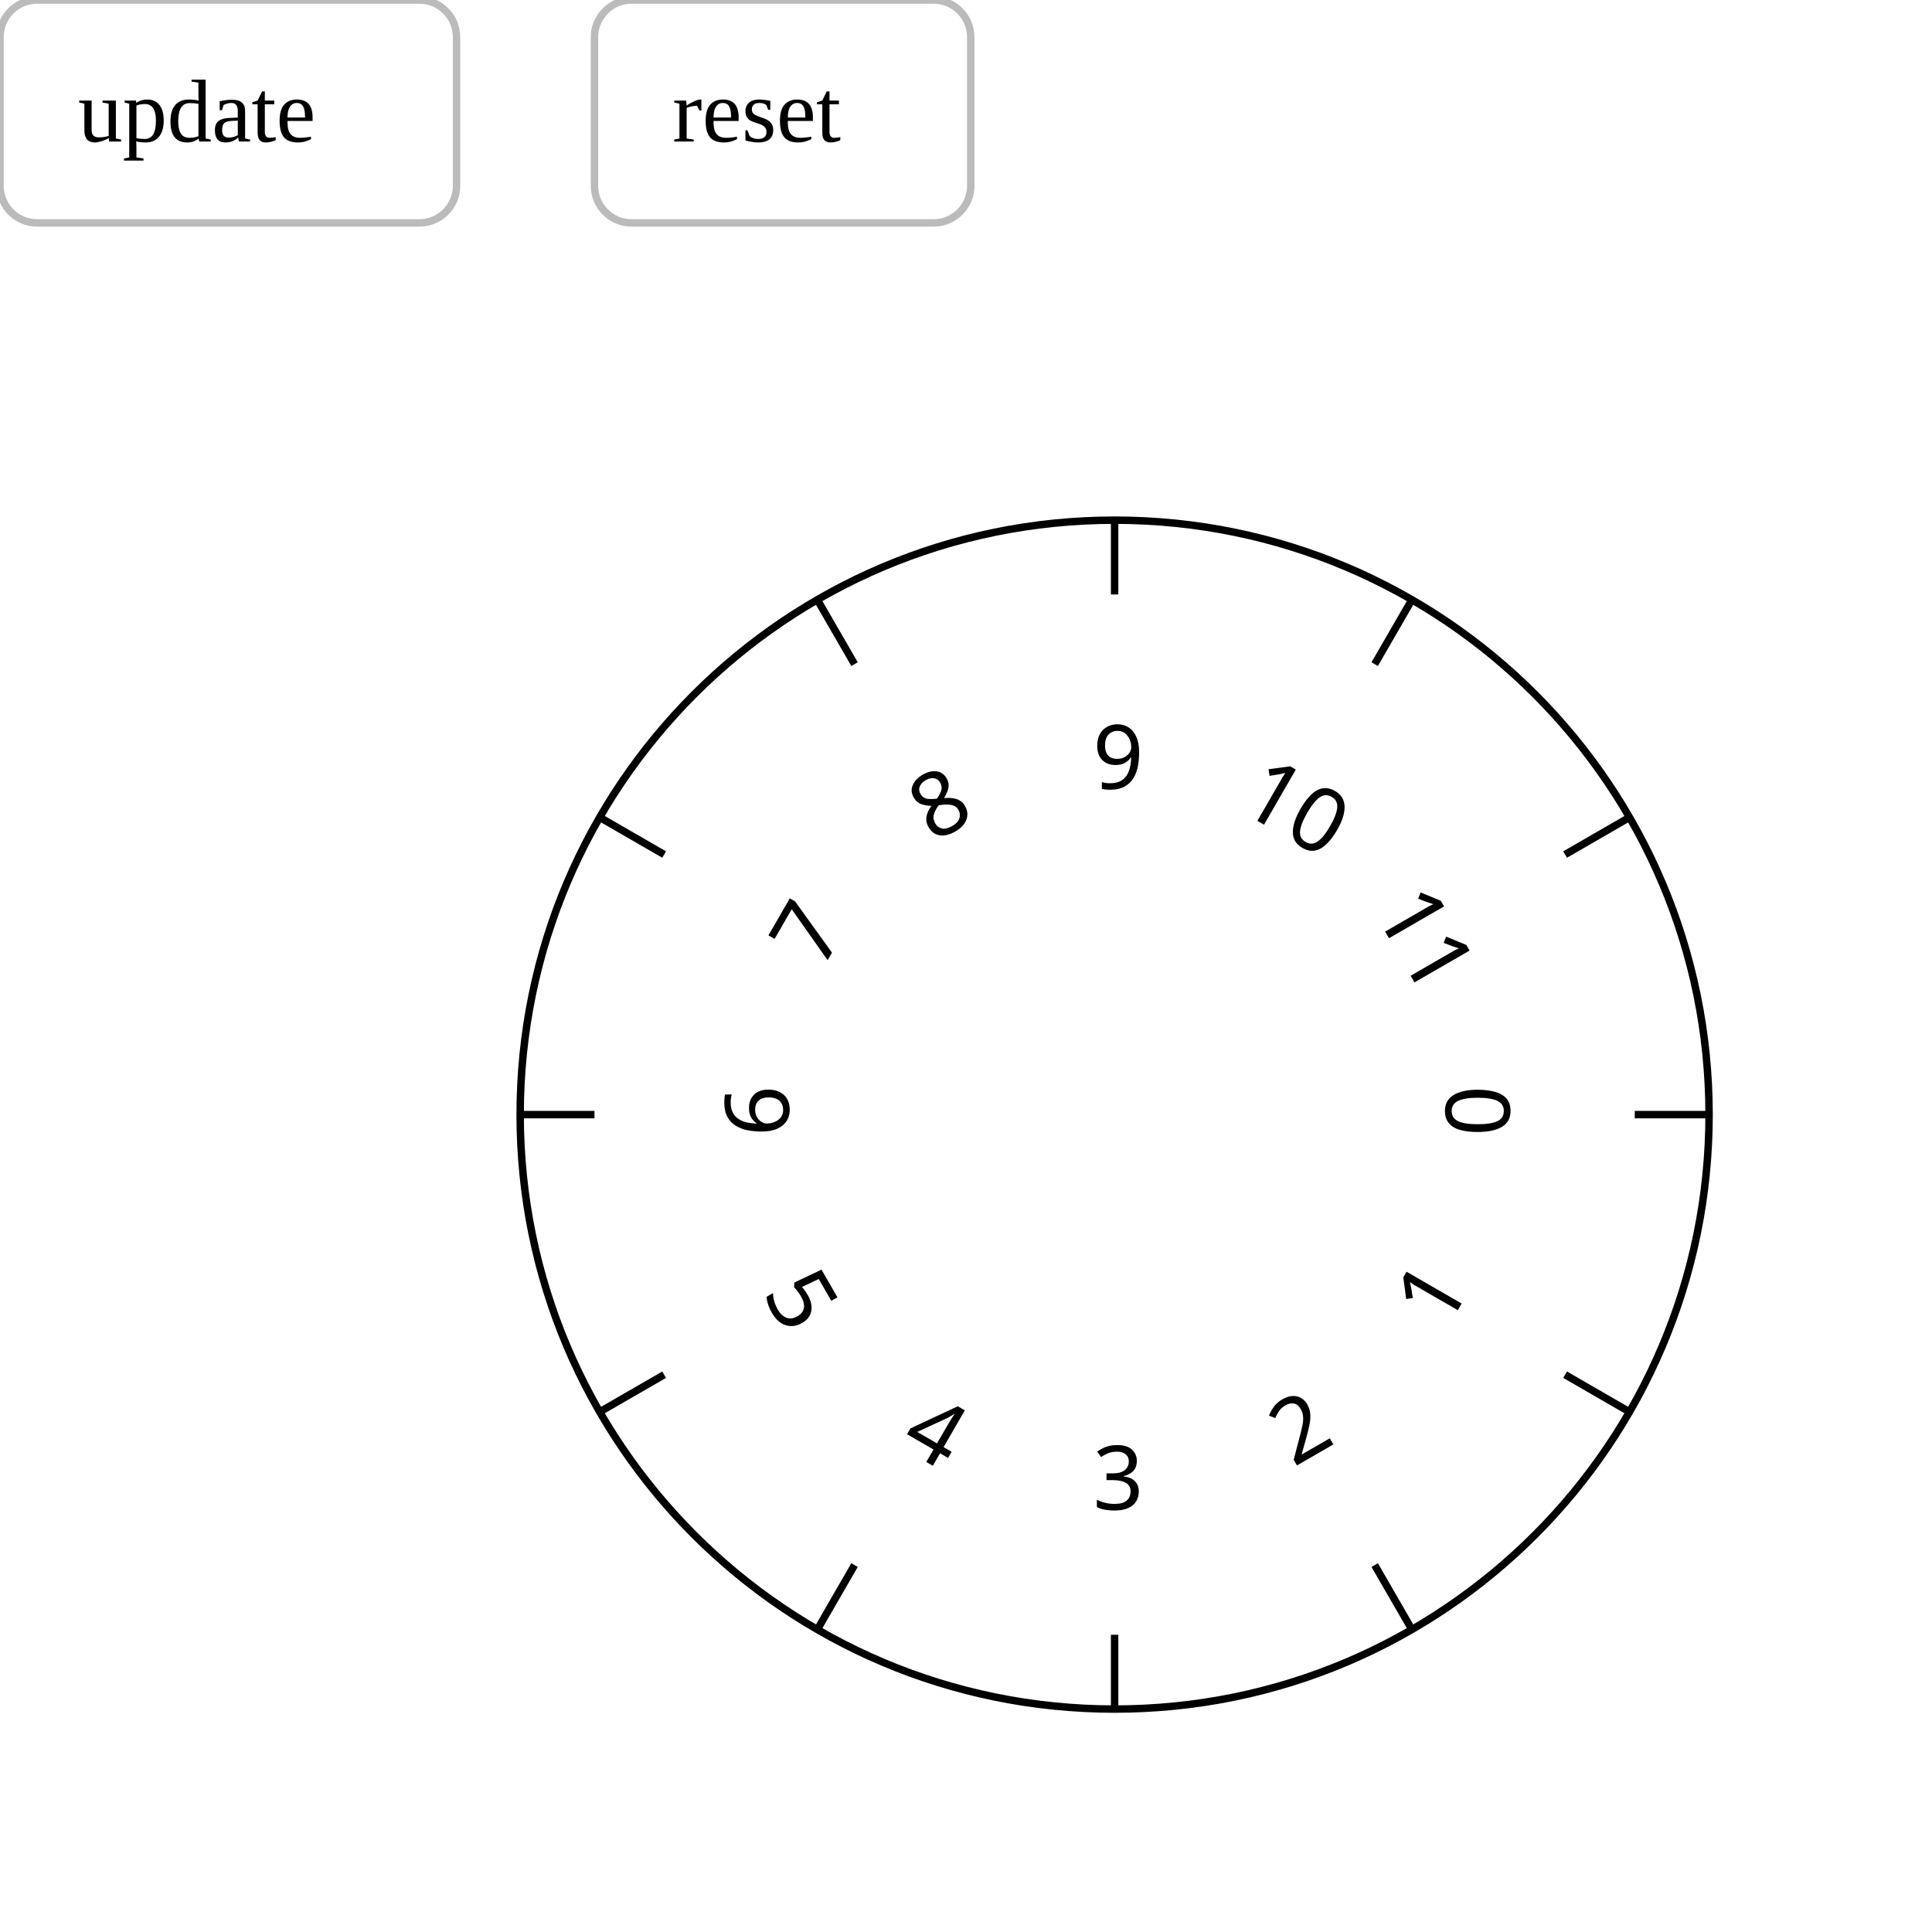
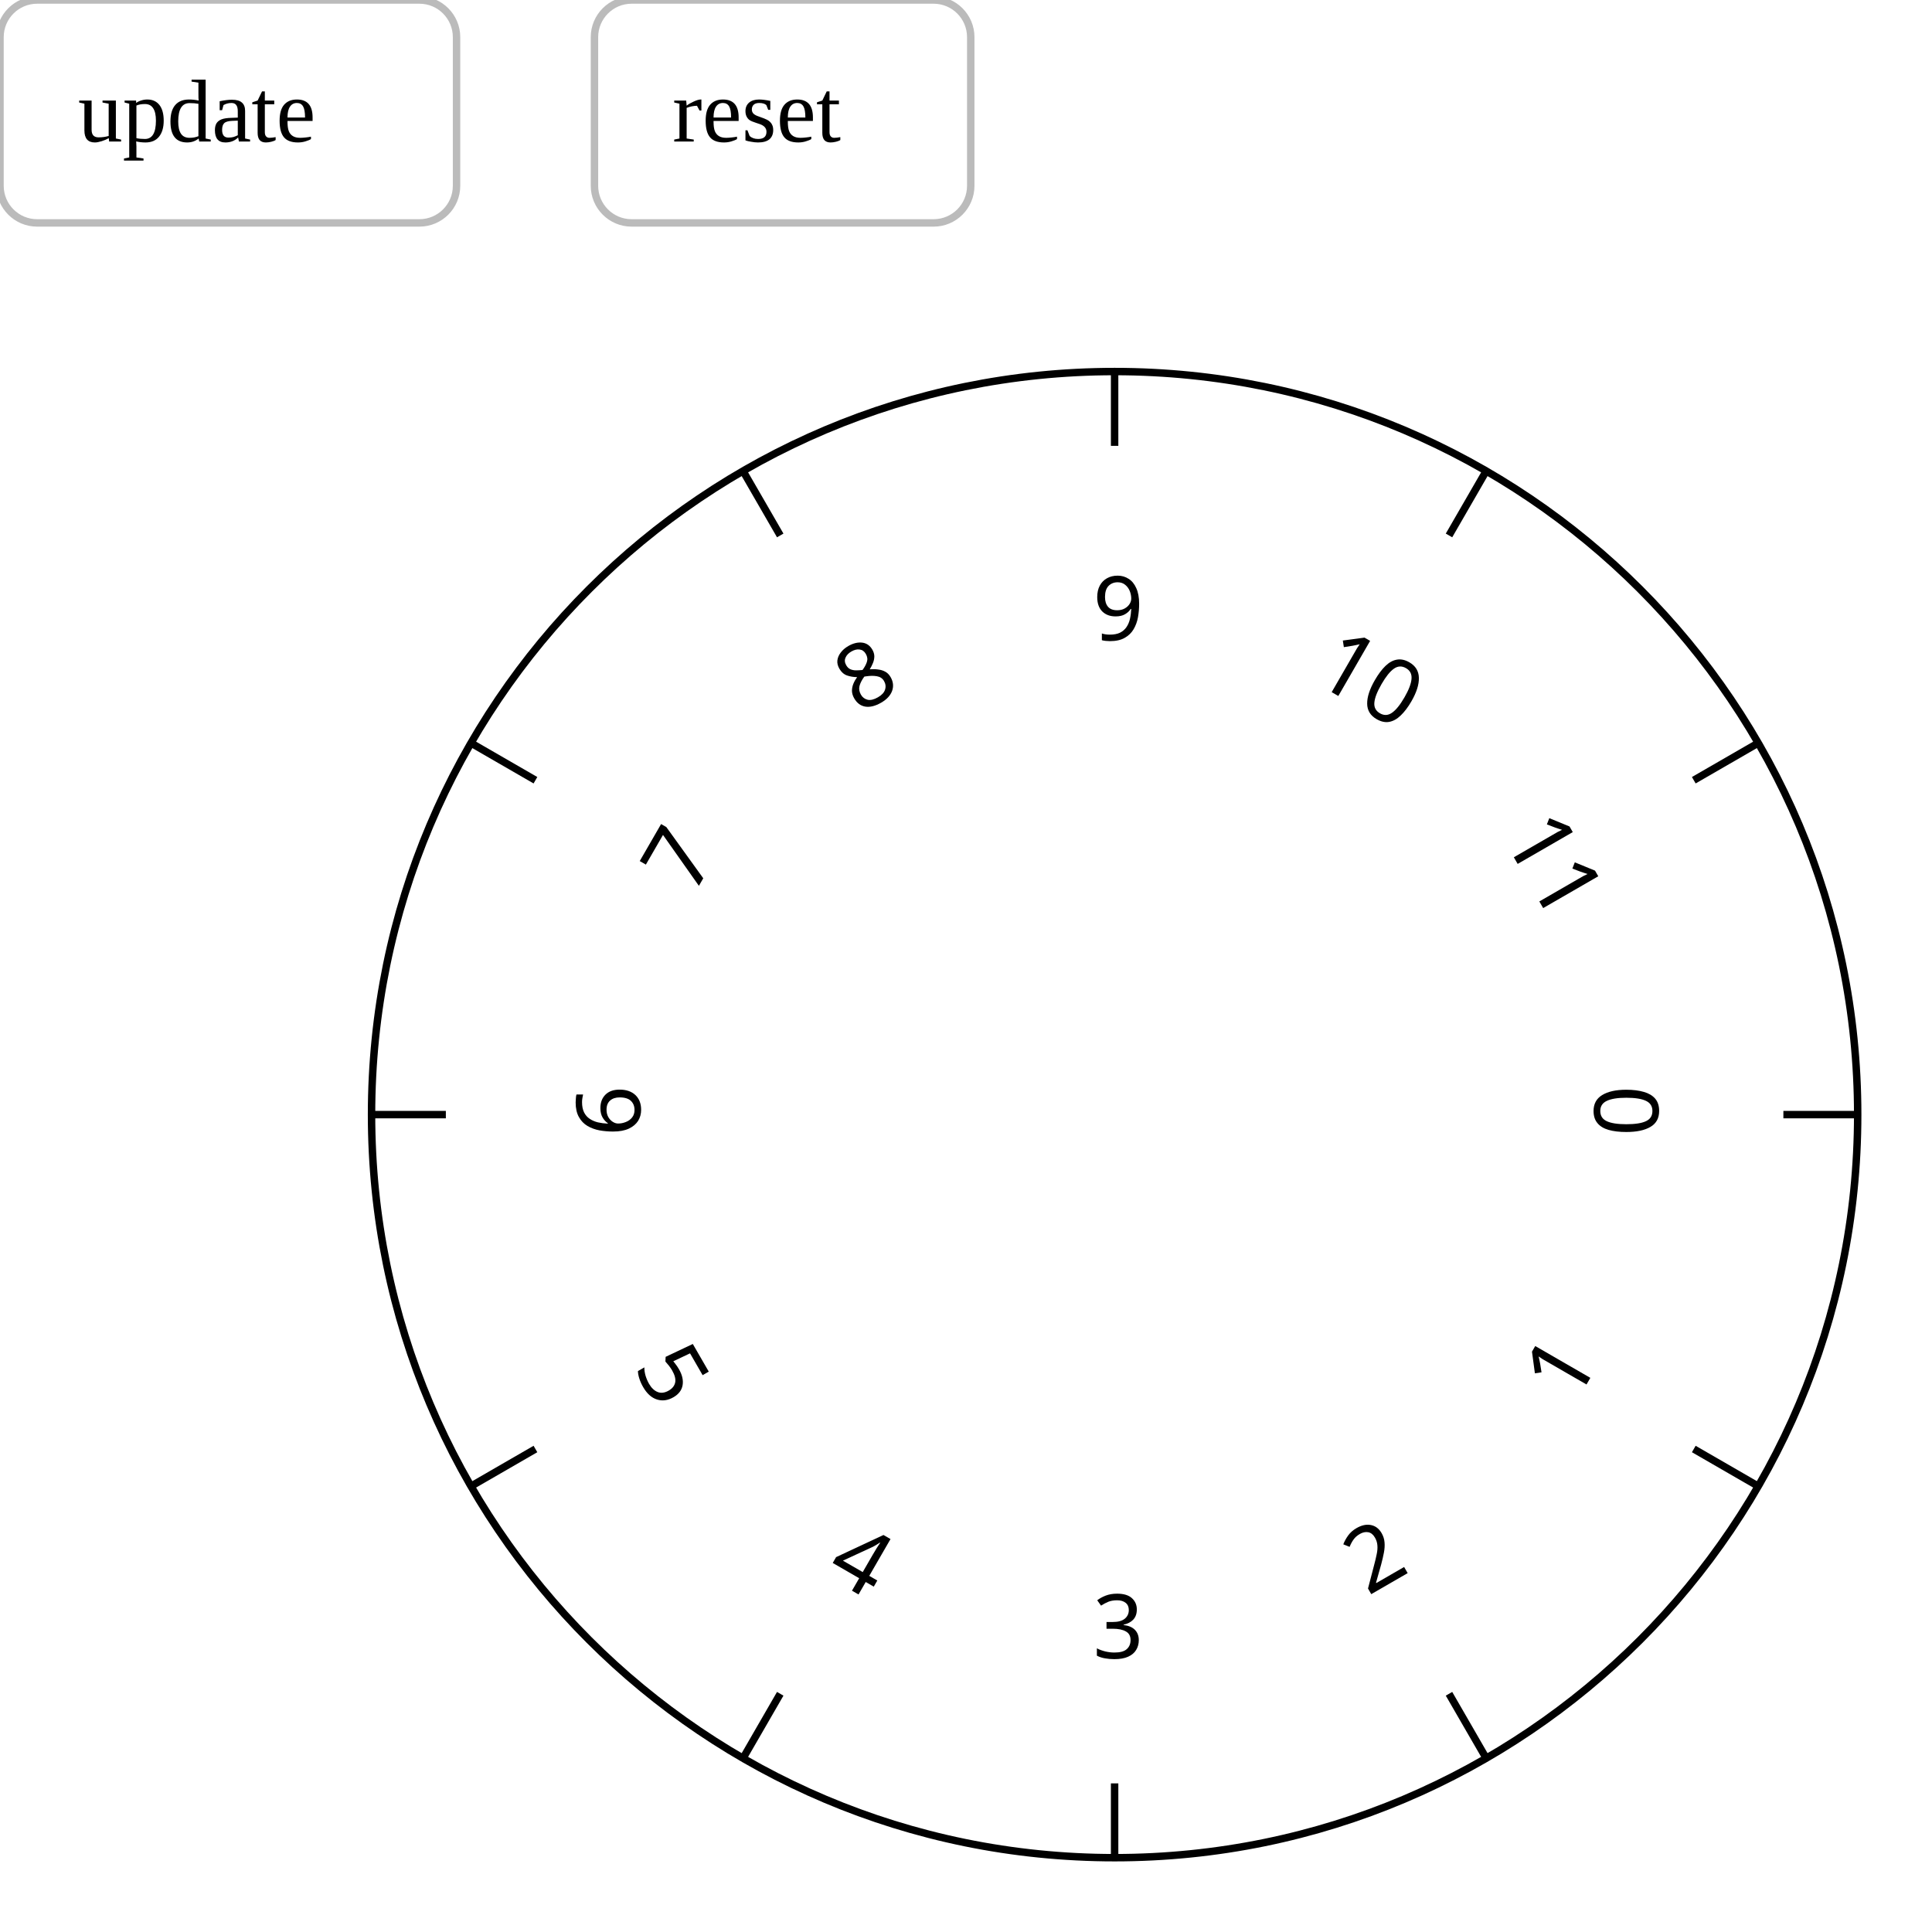
<svg xmlns="http://www.w3.org/2000/svg" width="260" height="260" color-interpolation-filters="sRGB" style="background: transparent;">
  <g>
    <g fill="none">
      <g fill="none">
        <g fill="none">
          <g fill="none" class="axis-grid-group">
            <g fill="none" class="axis-grid">
              <g fill="none" class="grid-line-group">
                <g>
-                   <path fill="none" stroke="rgba(217,217,217,1)" stroke-dasharray="4,4" stroke-width="1" d="m230 150 0 0" class="grid-line" />
-                 </g>
-                 <g>
-                   <path fill="none" stroke="rgba(217,217,217,1)" stroke-dasharray="4,4" stroke-width="1" d="m219.282 190 0 0" class="grid-line" />
-                 </g>
-                 <g>
-                   <path fill="none" stroke="rgba(217,217,217,1)" stroke-dasharray="4,4" stroke-width="1" d="m190 219.282 0 0" class="grid-line" />
-                 </g>
-                 <g>
-                   <path fill="none" stroke="rgba(217,217,217,1)" stroke-dasharray="4,4" stroke-width="1" d="m150 230 0 0" class="grid-line" />
-                 </g>
-                 <g>
-                   <path fill="none" stroke="rgba(217,217,217,1)" stroke-dasharray="4,4" stroke-width="1" d="m110 219.282 0 0" class="grid-line" />
-                 </g>
-                 <g>
-                   <path fill="none" stroke="rgba(217,217,217,1)" stroke-dasharray="4,4" stroke-width="1" d="m80.718 190 0 0" class="grid-line" />
-                 </g>
-                 <g>
-                   <path fill="none" stroke="rgba(217,217,217,1)" stroke-dasharray="4,4" stroke-width="1" d="m70 150 0 0" class="grid-line" />
-                 </g>
-                 <g>
-                   <path fill="none" stroke="rgba(217,217,217,1)" stroke-dasharray="4,4" stroke-width="1" d="m80.718 110 0 0" class="grid-line" />
-                 </g>
-                 <g>
-                   <path fill="none" stroke="rgba(217,217,217,1)" stroke-dasharray="4,4" stroke-width="1" d="m110 80.718 0 0" class="grid-line" />
-                 </g>
-                 <g>
-                   <path fill="none" stroke="rgba(217,217,217,1)" stroke-dasharray="4,4" stroke-width="1" d="m150 70 0 0" class="grid-line" />
-                 </g>
-                 <g>
-                   <path fill="none" stroke="rgba(217,217,217,1)" stroke-dasharray="4,4" stroke-width="1" d="m190 80.718 0 0" class="grid-line" />
-                 </g>
-                 <g>
-                   <path fill="none" stroke="rgba(217,217,217,1)" stroke-dasharray="4,4" stroke-width="1" d="m219.282 110 0 0" class="grid-line" />
+                   <path fill="none" stroke="rgba(217,217,217,1)" stroke-dasharray="4,4" stroke-width="1" d="m250 150 0 0" class="grid-line" />
+                 </g>
+                 <g>
+                   <path fill="none" stroke="rgba(217,217,217,1)" stroke-dasharray="4,4" stroke-width="1" d="m236.602 200 0 0" class="grid-line" />
+                 </g>
+                 <g>
+                   <path fill="none" stroke="rgba(217,217,217,1)" stroke-dasharray="4,4" stroke-width="1" d="m200 236.602 0 0" class="grid-line" />
+                 </g>
+                 <g>
+                   <path fill="none" stroke="rgba(217,217,217,1)" stroke-dasharray="4,4" stroke-width="1" d="m150 250 0 0" class="grid-line" />
+                 </g>
+                 <g>
+                   <path fill="none" stroke="rgba(217,217,217,1)" stroke-dasharray="4,4" stroke-width="1" d="m100 236.602 0 0" class="grid-line" />
+                 </g>
+                 <g>
+                   <path fill="none" stroke="rgba(217,217,217,1)" stroke-dasharray="4,4" stroke-width="1" d="m63.398 200 0 0" class="grid-line" />
+                 </g>
+                 <g>
+                   <path fill="none" stroke="rgba(217,217,217,1)" stroke-dasharray="4,4" stroke-width="1" d="m50 150 0 0" class="grid-line" />
+                 </g>
+                 <g>
+                   <path fill="none" stroke="rgba(217,217,217,1)" stroke-dasharray="4,4" stroke-width="1" d="m63.398 100 0 0" class="grid-line" />
+                 </g>
+                 <g>
+                   <path fill="none" stroke="rgba(217,217,217,1)" stroke-dasharray="4,4" stroke-width="1" d="m100 63.398 0 0" class="grid-line" />
+                 </g>
+                 <g>
+                   <path fill="none" stroke="rgba(217,217,217,1)" stroke-dasharray="4,4" stroke-width="1" d="m150 50 0 0" class="grid-line" />
+                 </g>
+                 <g>
+                   <path fill="none" stroke="rgba(217,217,217,1)" stroke-dasharray="4,4" stroke-width="1" d="m200 63.398 0 0" class="grid-line" />
+                 </g>
+                 <g>
+                   <path fill="none" stroke="rgba(217,217,217,1)" stroke-dasharray="4,4" stroke-width="1" d="m236.602 100 0 0" class="grid-line" />
                </g>
              </g>
              <g fill="none" class="grid-region-group" />
            </g>
          </g>
          <g fill="none" class="axis-main-group">
            <g fill="none" class="axis-line-group">
              <g>
-                 <path fill="none" stroke="rgba(0,0,0,1)" stroke-width="1" d="M230 150a80 80 0 1 0-160 0 80 80 0 1 0 160 0" class="axis-line" />
+                 <path fill="none" stroke="rgba(0,0,0,1)" stroke-width="1" d="M250 150a100 100 0 1 0-200 0 100 100 0 1 0 200 0" class="axis-line" />
              </g>
            </g>
            <g fill="none" class="axis-tick-group">
-               <g fill="none" class="axis-tick" transform="matrix(1 0 0 1 230 150)">
+               <g fill="none" class="axis-tick" transform="matrix(1 0 0 1 250 150)">
                <g>
                  <line x1="0" x2="-10" y1="0" y2="0" fill="none" stroke="rgba(0,0,0,1)" stroke-width="1" class="axis-tick-item" />
                </g>
              </g>
-               <g fill="none" class="axis-tick" transform="matrix(1 0 0 1 219.282 190)">
+               <g fill="none" class="axis-tick" transform="matrix(1 0 0 1 236.6025 200)">
                <g>
                  <line x1="0" x2="-8.66" y1="0" y2="-5" fill="none" stroke="rgba(0,0,0,1)" stroke-width="1" class="axis-tick-item" />
                </g>
              </g>
-               <g fill="none" class="axis-tick" transform="matrix(1 0 0 1 190 219.282)">
+               <g fill="none" class="axis-tick" transform="matrix(1 0 0 1 200 236.6025)">
                <g>
                  <line x1="0" x2="-5" y1="0" y2="-8.66" fill="none" stroke="rgba(0,0,0,1)" stroke-width="1" class="axis-tick-item" />
                </g>
              </g>
-               <g fill="none" class="axis-tick" transform="matrix(1 0 0 1 150 230)">
+               <g fill="none" class="axis-tick" transform="matrix(1 0 0 1 150 250)">
                <g>
                  <line x1="0" x2="0" y1="0" y2="-10" fill="none" stroke="rgba(0,0,0,1)" stroke-width="1" class="axis-tick-item" />
                </g>
              </g>
-               <g fill="none" class="axis-tick" transform="matrix(1 0 0 1 110 219.282)">
+               <g fill="none" class="axis-tick" transform="matrix(1 0 0 1 100 236.6025)">
                <g>
                  <line x1="0" x2="5" y1="0" y2="-8.66" fill="none" stroke="rgba(0,0,0,1)" stroke-width="1" class="axis-tick-item" />
                </g>
              </g>
-               <g fill="none" class="axis-tick" transform="matrix(1 0 0 1 80.718 190)">
+               <g fill="none" class="axis-tick" transform="matrix(1 0 0 1 63.3975 200)">
                <g>
                  <line x1="0" x2="8.66" y1="0" y2="-5" fill="none" stroke="rgba(0,0,0,1)" stroke-width="1" class="axis-tick-item" />
                </g>
              </g>
-               <g fill="none" class="axis-tick" transform="matrix(1 0 0 1 70 150)">
+               <g fill="none" class="axis-tick" transform="matrix(1 0 0 1 50 150)">
                <g>
                  <line x1="0" x2="10" y1="0" y2="0" fill="none" stroke="rgba(0,0,0,1)" stroke-width="1" class="axis-tick-item" />
                </g>
              </g>
-               <g fill="none" class="axis-tick" transform="matrix(1 0 0 1 80.718 110)">
+               <g fill="none" class="axis-tick" transform="matrix(1 0 0 1 63.3975 100)">
                <g>
                  <line x1="0" x2="8.66" y1="0" y2="5" fill="none" stroke="rgba(0,0,0,1)" stroke-width="1" class="axis-tick-item" />
                </g>
              </g>
-               <g fill="none" class="axis-tick" transform="matrix(1 0 0 1 110 80.718)">
+               <g fill="none" class="axis-tick" transform="matrix(1 0 0 1 100 63.3975)">
                <g>
                  <line x1="0" x2="5" y1="0" y2="8.66" fill="none" stroke="rgba(0,0,0,1)" stroke-width="1" class="axis-tick-item" />
                </g>
              </g>
-               <g fill="none" class="axis-tick" transform="matrix(1 0 0 1 150 70)">
+               <g fill="none" class="axis-tick" transform="matrix(1 0 0 1 150 50)">
                <g>
                  <line x1="0" x2="0" y1="0" y2="10" fill="none" stroke="rgba(0,0,0,1)" stroke-width="1" class="axis-tick-item" />
                </g>
              </g>
-               <g fill="none" class="axis-tick" transform="matrix(1 0 0 1 190 80.718)">
+               <g fill="none" class="axis-tick" transform="matrix(1 0 0 1 200 63.3975)">
                <g>
                  <line x1="0" x2="-5" y1="0" y2="8.66" fill="none" stroke="rgba(0,0,0,1)" stroke-width="1" class="axis-tick-item" />
                </g>
              </g>
-               <g fill="none" class="axis-tick" transform="matrix(1 0 0 1 219.282 110)">
+               <g fill="none" class="axis-tick" transform="matrix(1 0 0 1 236.6025 100)">
                <g>
                  <line x1="0" x2="-8.66" y1="0" y2="5" fill="none" stroke="rgba(0,0,0,1)" stroke-width="1" class="axis-tick-item" />
                </g>
              </g>
            </g>
            <g fill="none" class="axis-label-group">
-               <g fill="none" class="axis-label" transform="matrix(1 0 0 1 210 150)">
+               <g fill="none" class="axis-label" transform="matrix(1 0 0 1 230 150)">
                <g transform="matrix(0 -1 1 0 0 0)">
                  <text fill="rgba(0,0,0,1)" stroke-width="1" class="axis-label-item" dominant-baseline="central" dx=".5" dy="-11.5" font-family="sans-serif" font-size="12" font-style="normal" font-variant="normal" font-weight="normal" paint-order="stroke" style="transform:translate(0px, 0px);" text-anchor="middle">0</text>
                </g>
              </g>
-               <g fill="none" class="axis-label" transform="matrix(1 0 0 1 201.9615 180)">
+               <g fill="none" class="axis-label" transform="matrix(1 0 0 1 219.282 190)">
                <g transform="matrix(.5 -.86603 .86603 .5 0 0)">
                  <text fill="rgba(0,0,0,1)" stroke-width="1" class="axis-label-item" dominant-baseline="central" dx=".5" dy="-11.5" font-family="sans-serif" font-size="12" font-style="normal" font-variant="normal" font-weight="normal" paint-order="stroke" style="transform:translate(0px, 0px);" text-anchor="middle">1</text>
                </g>
              </g>
-               <g fill="none" class="axis-label" transform="matrix(1 0 0 1 180 201.9615)">
+               <g fill="none" class="axis-label" transform="matrix(1 0 0 1 190 219.282)">
                <g transform="matrix(.86603 -.5 .5 .86603 0 0)">
                  <text fill="rgba(0,0,0,1)" stroke-width="1" class="axis-label-item" dominant-baseline="central" dx=".5" dy="-11.5" font-family="sans-serif" font-size="12" font-style="normal" font-variant="normal" font-weight="normal" paint-order="stroke" style="transform:translate(0px, 0px);" text-anchor="middle">2</text>
                </g>
              </g>
-               <g fill="none" class="axis-label" transform="matrix(1 0 0 1 150 210)">
+               <g fill="none" class="axis-label" transform="matrix(1 0 0 1 150 230)">
                <g>
                  <text fill="rgba(0,0,0,1)" stroke-width="1" class="axis-label-item" dominant-baseline="central" dx=".5" dy="-11.5" font-family="sans-serif" font-size="12" font-style="normal" font-variant="normal" font-weight="normal" paint-order="stroke" style="transform:translate(0px, 0px);" text-anchor="middle">3</text>
                </g>
              </g>
-               <g fill="none" class="axis-label" transform="matrix(1 0 0 1 120 201.9615)">
+               <g fill="none" class="axis-label" transform="matrix(1 0 0 1 110 219.282)">
                <g transform="matrix(.86603 .5 -.5 .86603 0 0)">
                  <text fill="rgba(0,0,0,1)" stroke-width="1" class="axis-label-item" dominant-baseline="central" dx=".5" dy="-11.5" font-family="sans-serif" font-size="12" font-style="normal" font-variant="normal" font-weight="normal" paint-order="stroke" style="transform:translate(0px, 0px);" text-anchor="middle">4</text>
                </g>
              </g>
-               <g fill="none" class="axis-label" transform="matrix(1 0 0 1 98.0385 180)">
+               <g fill="none" class="axis-label" transform="matrix(1 0 0 1 80.718 190)">
                <g transform="matrix(.5 .86603 -.86603 .5 0 0)">
                  <text fill="rgba(0,0,0,1)" stroke-width="1" class="axis-label-item" dominant-baseline="central" dx=".5" dy="-11.5" font-family="sans-serif" font-size="12" font-style="normal" font-variant="normal" font-weight="normal" paint-order="stroke" style="transform:translate(0px, 0px);" text-anchor="middle">5</text>
                </g>
              </g>
-               <g fill="none" class="axis-label" transform="matrix(1 0 0 1 90 150)">
+               <g fill="none" class="axis-label" transform="matrix(1 0 0 1 70 150)">
                <g transform="matrix(0 -1 1 0 0 0)">
                  <text fill="rgba(0,0,0,1)" stroke-width="1" class="axis-label-item" dominant-baseline="central" dx=".5" dy="11.5" font-family="sans-serif" font-size="12" font-style="normal" font-variant="normal" font-weight="normal" paint-order="stroke" style="transform:translate(0px, 0px);" text-anchor="middle">6</text>
                </g>
              </g>
-               <g fill="none" class="axis-label" transform="matrix(1 0 0 1 98.0385 120)">
+               <g fill="none" class="axis-label" transform="matrix(1 0 0 1 80.718 110)">
                <g transform="matrix(.5 -.86603 .86603 .5 0 0)">
                  <text fill="rgba(0,0,0,1)" stroke-width="1" class="axis-label-item" dominant-baseline="central" dx=".5" dy="11.5" font-family="sans-serif" font-size="12" font-style="normal" font-variant="normal" font-weight="normal" paint-order="stroke" style="transform:translate(0px, 0px);" text-anchor="middle">7</text>
                </g>
              </g>
-               <g fill="none" class="axis-label" transform="matrix(1 0 0 1 120 98.0385)">
+               <g fill="none" class="axis-label" transform="matrix(1 0 0 1 110 80.718)">
                <g transform="matrix(.86603 -.5 .5 .86603 0 0)">
                  <text fill="rgba(0,0,0,1)" stroke-width="1" class="axis-label-item" dominant-baseline="central" dx=".5" dy="11.5" font-family="sans-serif" font-size="12" font-style="normal" font-variant="normal" font-weight="normal" paint-order="stroke" style="transform:translate(0px, 0px);" text-anchor="middle">8</text>
                </g>
              </g>
-               <g fill="none" class="axis-label" transform="matrix(1 0 0 1 150 90)">
+               <g fill="none" class="axis-label" transform="matrix(1 0 0 1 150 70)">
                <g>
                  <text fill="rgba(0,0,0,1)" stroke-width="1" class="axis-label-item" dominant-baseline="central" dx=".5" dy="11.5" font-family="sans-serif" font-size="12" font-style="normal" font-variant="normal" font-weight="normal" paint-order="stroke" style="transform:translate(0px, 0px);" text-anchor="middle">9</text>
                </g>
              </g>
-               <g fill="none" class="axis-label" transform="matrix(1 0 0 1 180 98.0385)">
+               <g fill="none" class="axis-label" transform="matrix(1 0 0 1 190 80.718)">
                <g transform="matrix(.86603 .5 -.5 .86603 0 0)">
                  <text fill="rgba(0,0,0,1)" stroke-width="1" class="axis-label-item" dominant-baseline="central" dx=".5" dy="11.5" font-family="sans-serif" font-size="12" font-style="normal" font-variant="normal" font-weight="normal" paint-order="stroke" style="transform:translate(0px, 0px);" text-anchor="middle">10</text>
                </g>
              </g>
-               <g fill="none" class="axis-label" transform="matrix(1 0 0 1 201.9615 120)">
+               <g fill="none" class="axis-label" transform="matrix(1 0 0 1 219.282 110)">
                <g transform="matrix(.5 .86603 -.86603 .5 0 0)">
                  <text fill="rgba(0,0,0,1)" stroke-width="1" class="axis-label-item" dominant-baseline="central" dx=".5" dy="11.5" font-family="sans-serif" font-size="12" font-style="normal" font-variant="normal" font-weight="normal" paint-order="stroke" style="transform:translate(0px, 0px);" text-anchor="middle">11</text>
                </g>
              </g>
            </g>
          </g>
          <g fill="none" class="axis-title-group" />
        </g>
        <g fill="none">
          <g>
            <path width="61.44" height="30" x="0" y="0" fill="rgba(0,0,0,0)" stroke="rgba(187,187,187,1)" stroke-width="1" d="m5 0 51.44 0a5 5 0 0 1 5 5l0 20a5 5 0 0 1-5 5l-51.44 0a5 5 0 0 1-5-5l0-20a5 5 0 0 1 5-5z" class=".background" />
          </g>
          <g fill="none" class="marker" />
          <g>
            <text x="10" y="15" fill="rgba(0,0,0,1)" class="text" dominant-baseline="central" dx=".5" dy="0" font-size="12" paint-order="stroke" style="transform:translate(0px, 0px);" text-anchor="left">update</text>
          </g>
        </g>
        <g fill="none">
          <g>
            <path width="50.64" height="30" x="80" y="0" fill="rgba(0,0,0,0)" stroke="rgba(187,187,187,1)" stroke-width="1" d="m85 0 40.64 0a5 5 0 0 1 5 5l0 20a5 5 0 0 1-5 5l-40.64 0a5 5 0 0 1-5-5l0-20a5 5 0 0 1 5-5z" class=".background" />
          </g>
          <g fill="none" class="marker" />
          <g>
            <text x="90" y="15" fill="rgba(0,0,0,1)" class="text" dominant-baseline="central" dx=".5" dy="0" font-size="12" paint-order="stroke" style="transform:translate(0px, 0px);" text-anchor="left">reset</text>
          </g>
        </g>
      </g>
    </g>
  </g>
</svg>
